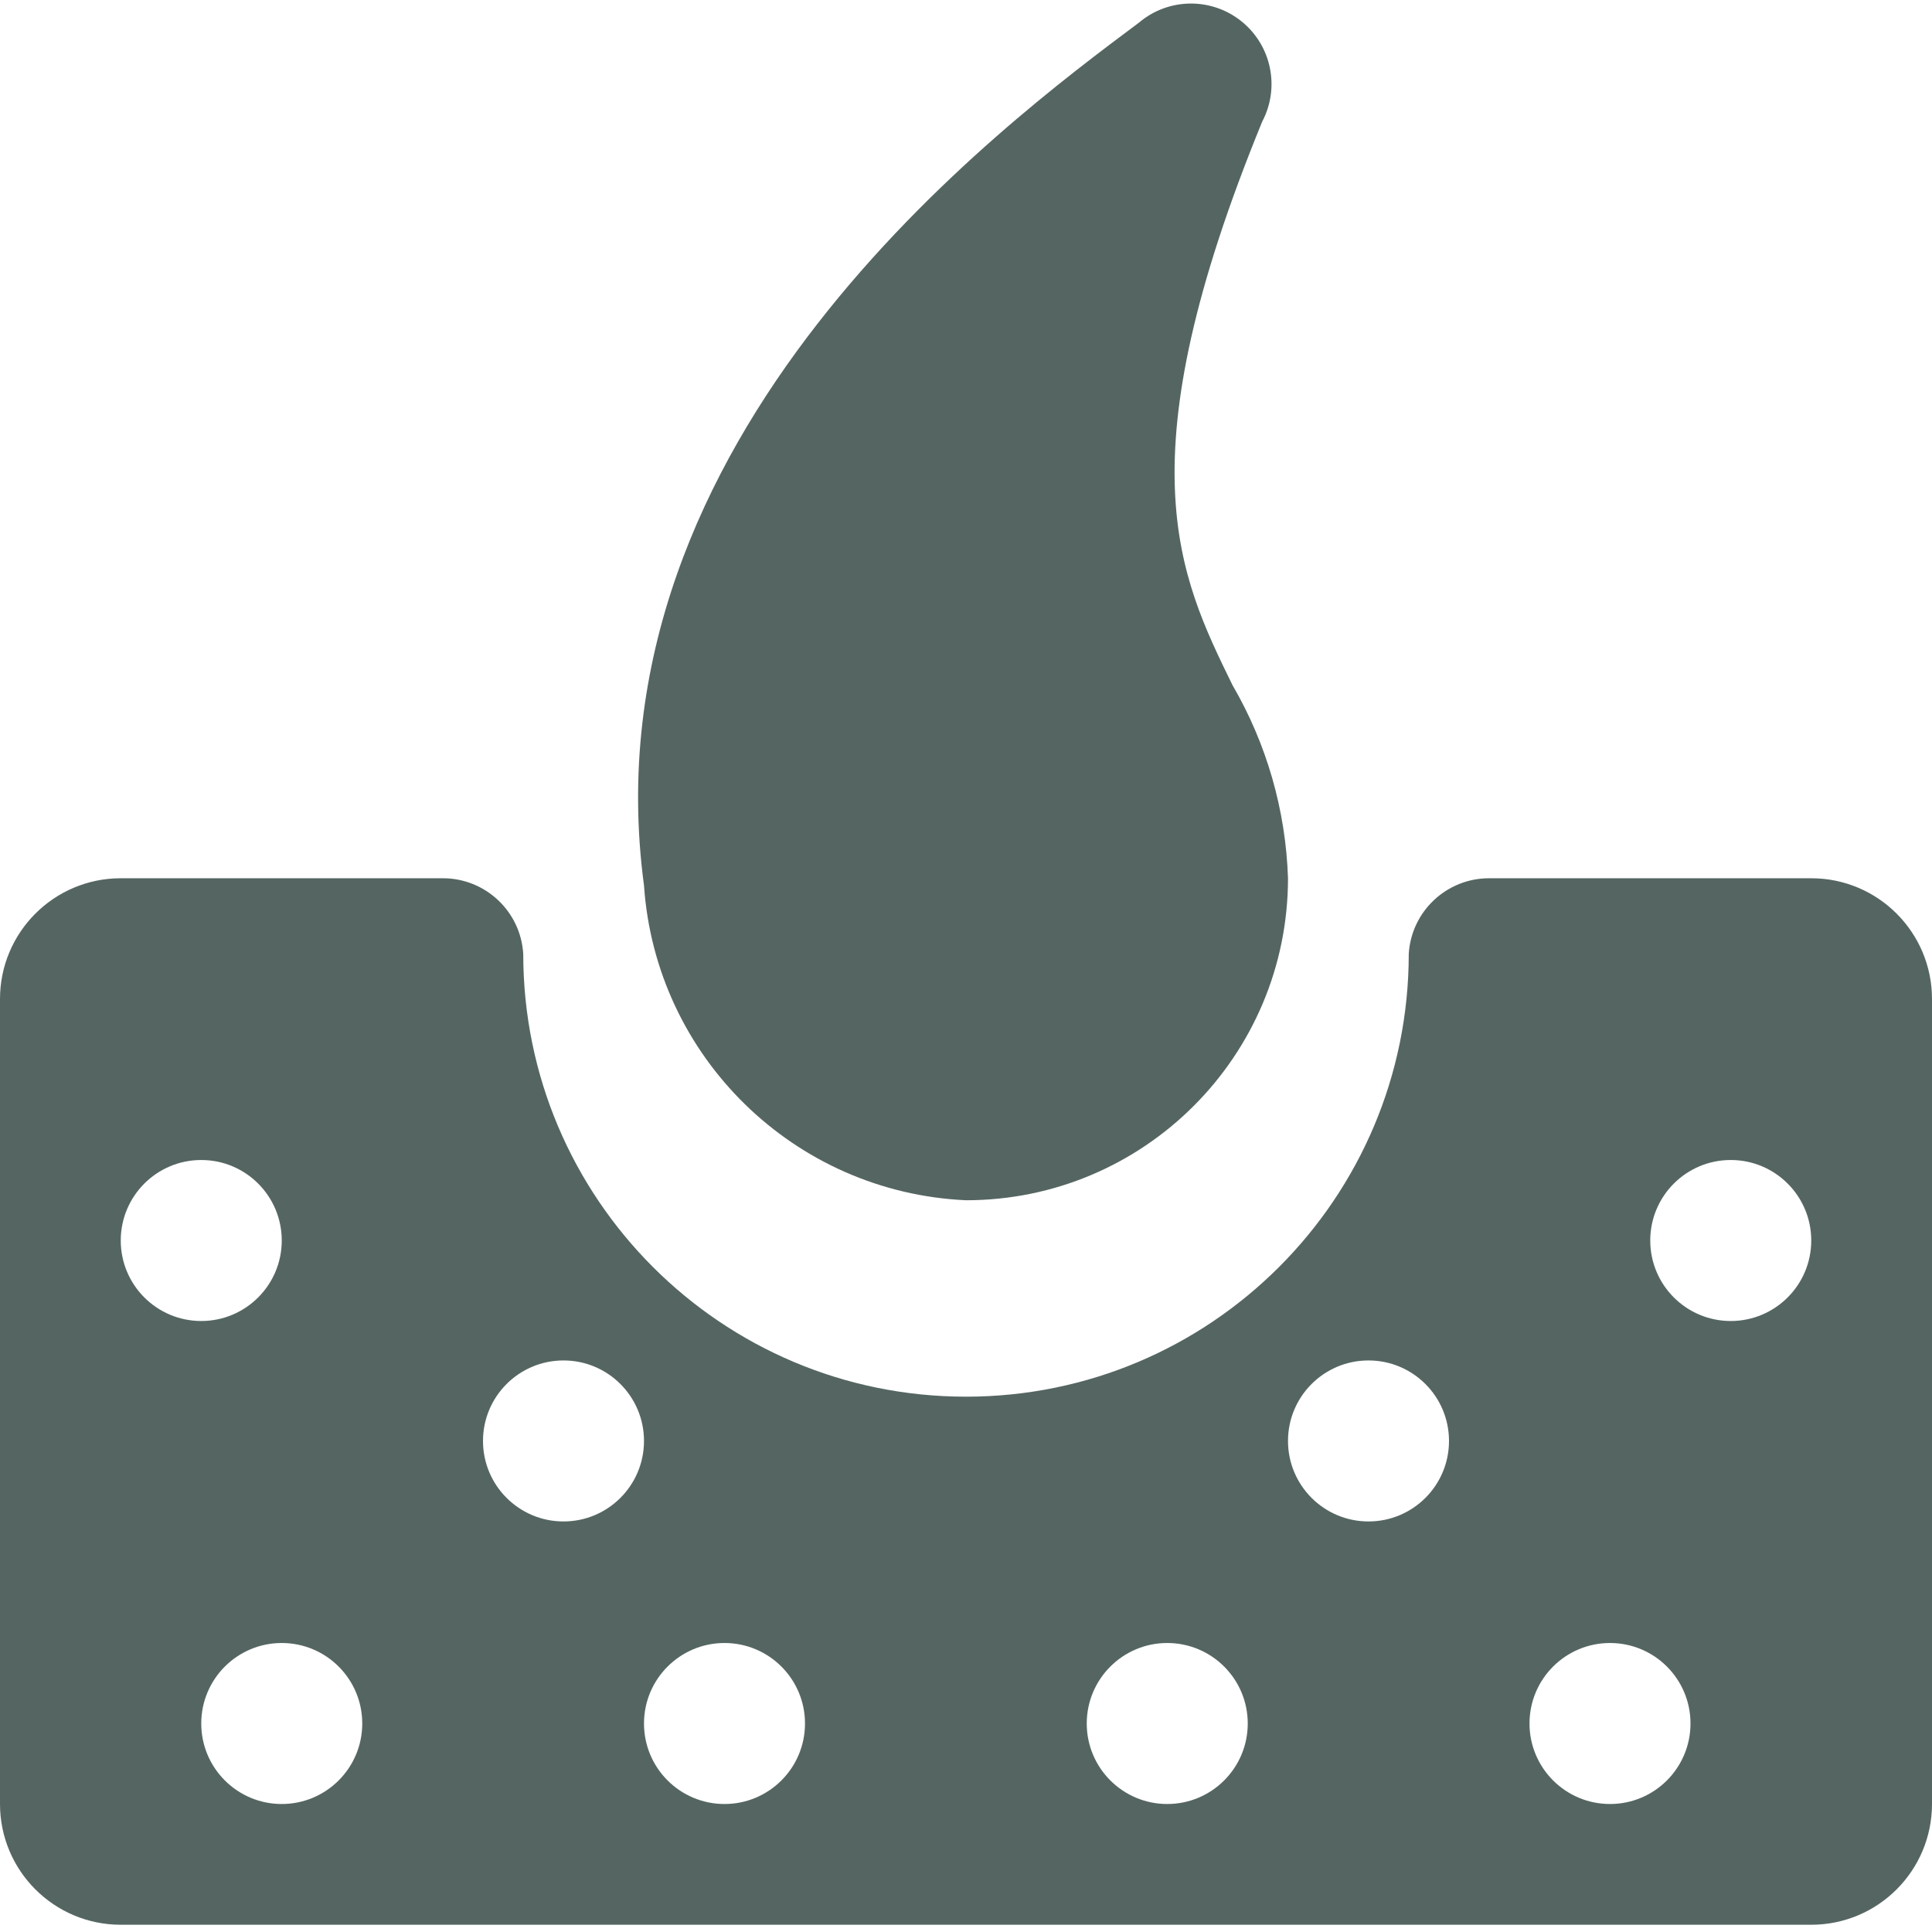
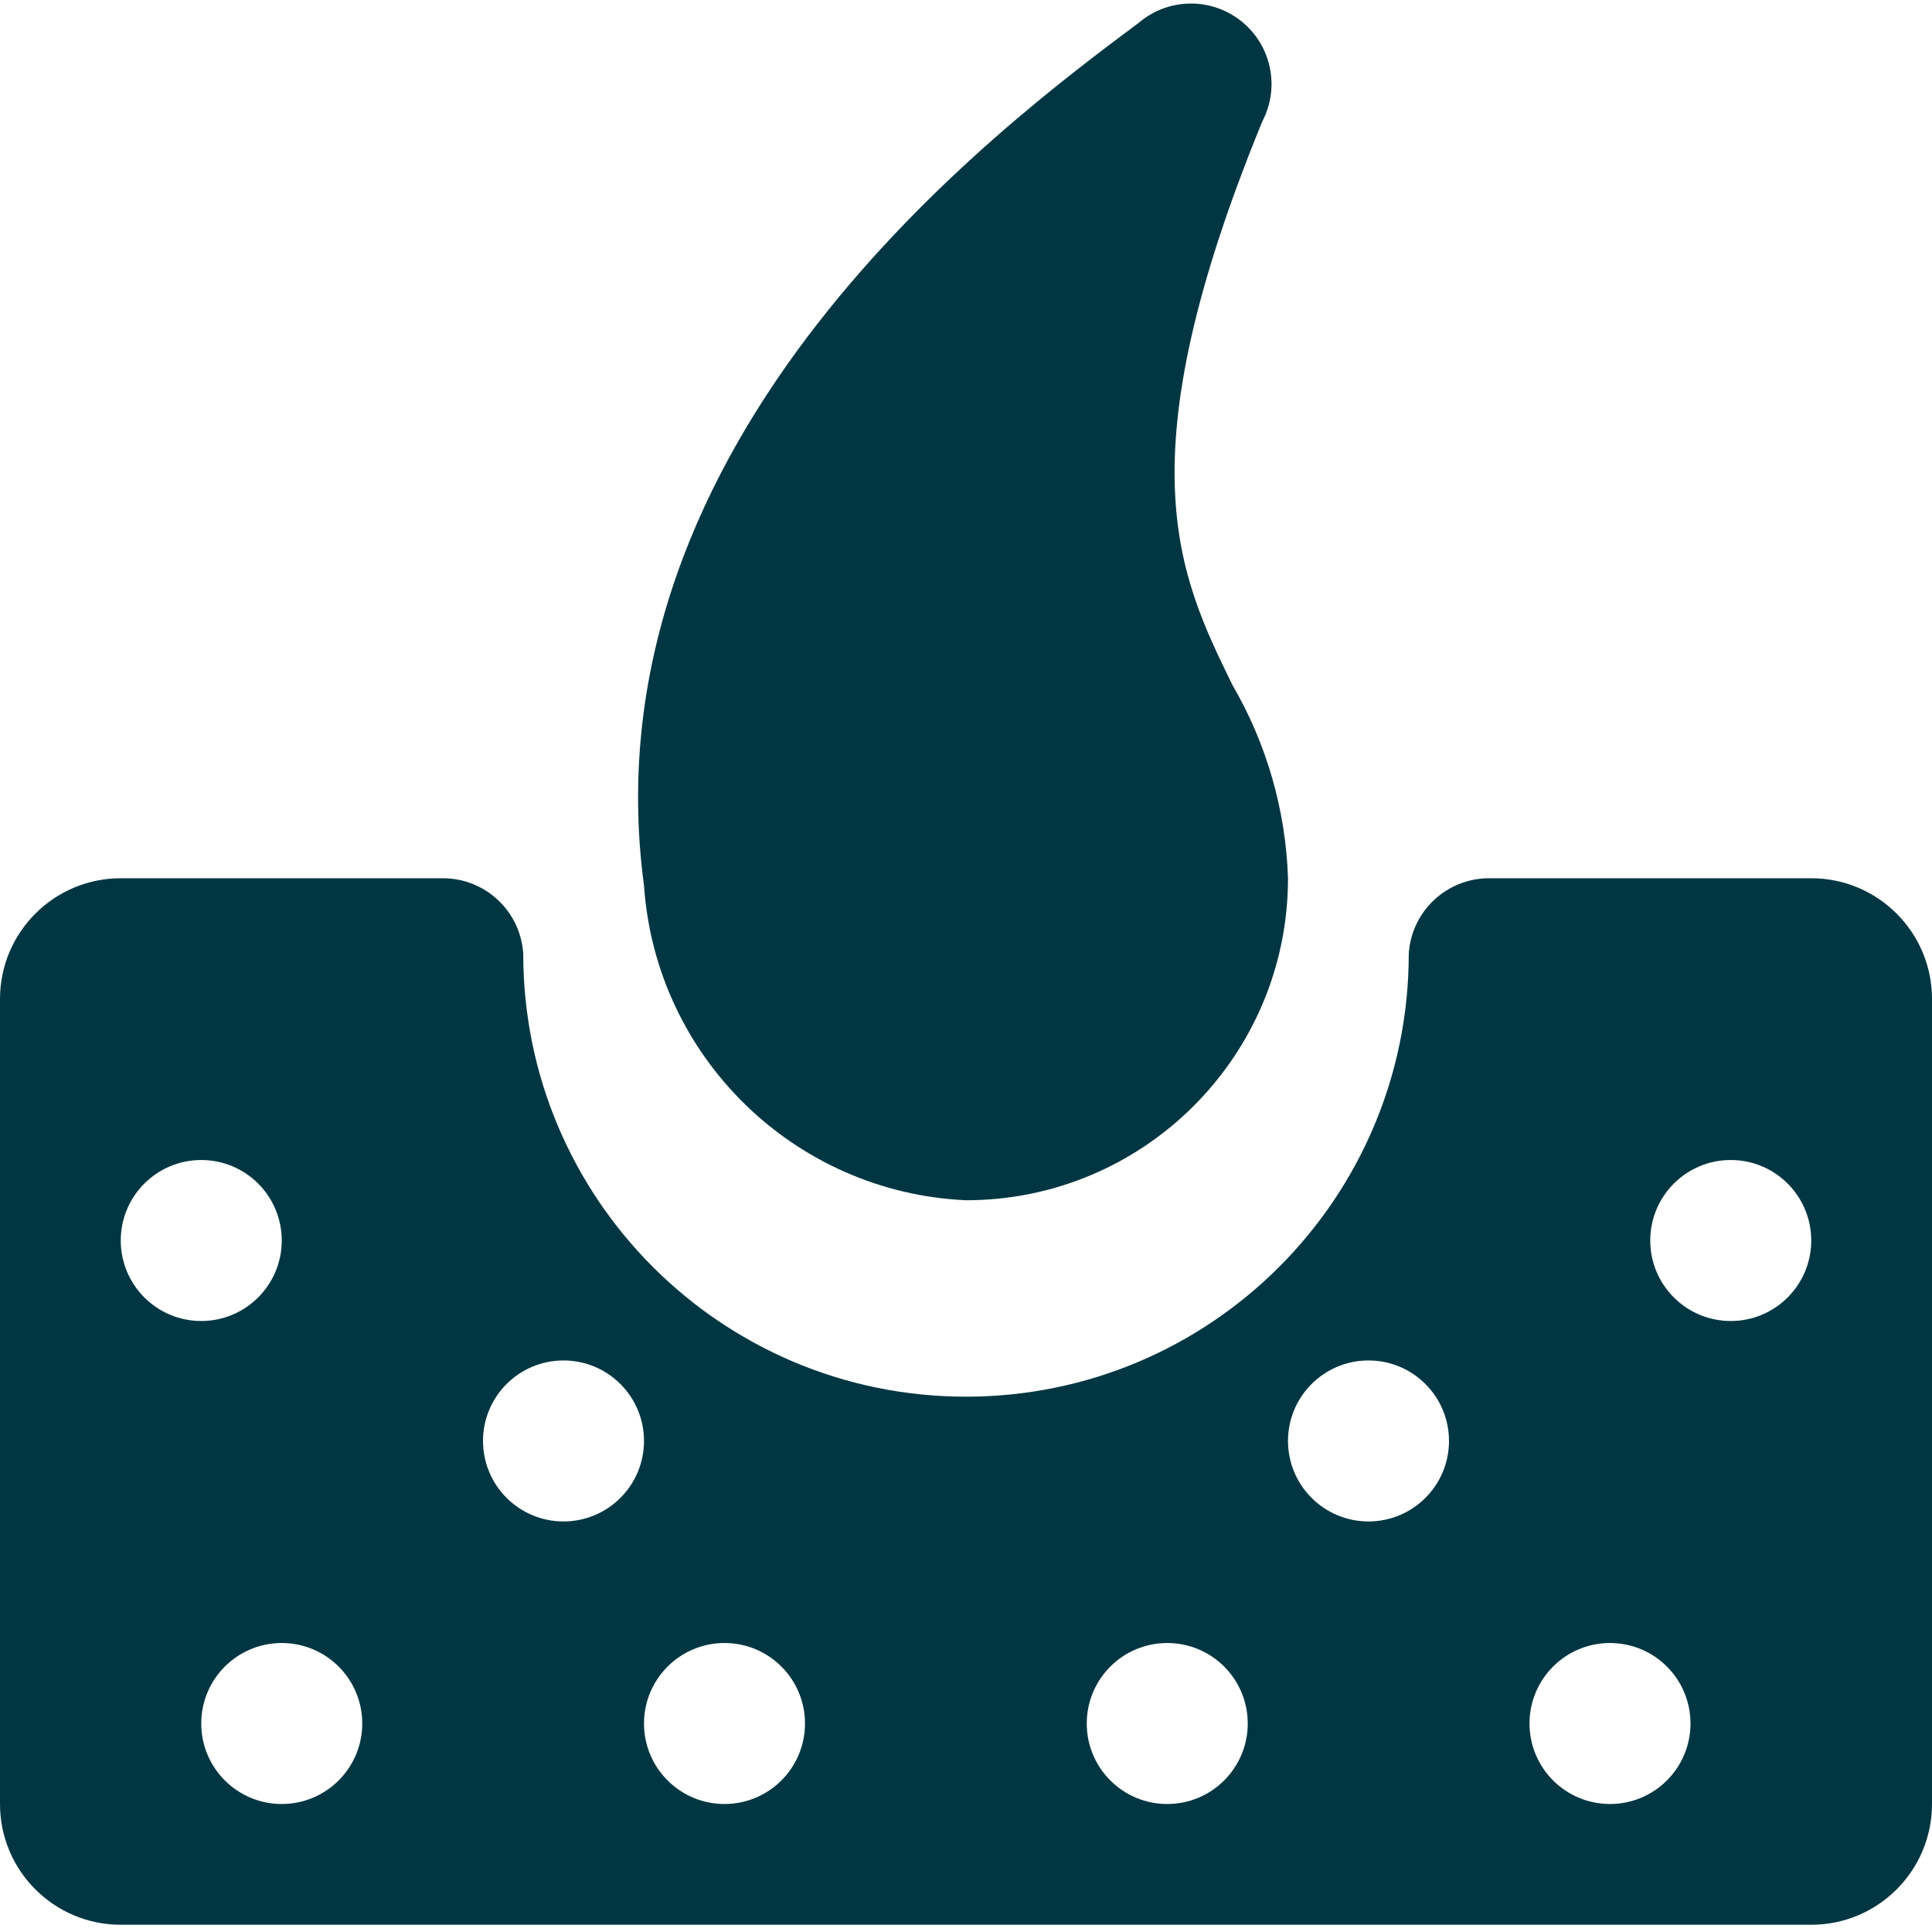
<svg xmlns="http://www.w3.org/2000/svg" width="50" height="50" viewBox="0 0 24 24">
-   <path fill="#556662" d="M12 14.91a4 4 0 0 0 4-4a5.1 5.1 0 0 0-.69-2.4c-.67-1.37-1.36-2.78.37-7A1 1 0 0 0 14.15.28C12.45 1.55 7.25 5.41 8 11a4.2 4.2 0 0 0 4 3.91" />
-   <path fill="#556662" d="M22.5 10.91h-4a1 1 0 0 0-1 .94a5.5 5.5 0 0 1-11 0a1 1 0 0 0-1-.94h-4a1.5 1.5 0 0 0-1.5 1.5v10a1.5 1.5 0 0 0 1.5 1.5h21a1.5 1.5 0 0 0 1.5-1.5v-10a1.5 1.5 0 0 0-1.5-1.5m-21 4.5a1 1 0 0 1 1-1a1 1 0 1 1 0 2a1 1 0 0 1-1-1m2 7a1 1 0 1 1 0-2a1 1 0 1 1 0 2M7 18.9a1 1 0 1 1 0-2a1 1 0 1 1 0 2m2 3.51a1 1 0 1 1 0-2a1 1 0 1 1 0 2m5.5 0a1 1 0 1 1 0-2a1 1 0 1 1 0 2M17 18.9a1 1 0 1 1 0-2a1 1 0 1 1 0 2m3 3.51a1 1 0 1 1 0-2a1 1 0 1 1 0 2m1.5-6a1 1 0 1 1 0-2a1 1 0 1 1 0 2" />
+   <path fill="rgba(0, 54, 66, 1)" d="M12 14.91a4 4 0 0 0 4-4a5.1 5.1 0 0 0-.69-2.4c-.67-1.37-1.36-2.78.37-7A1 1 0 0 0 14.15.28C12.45 1.55 7.25 5.41 8 11a4.2 4.2 0 0 0 4 3.91" />
+   <path fill="rgba(0, 54, 66, 1)" d="M22.5 10.91h-4a1 1 0 0 0-1 .94a5.5 5.5 0 0 1-11 0a1 1 0 0 0-1-.94h-4a1.5 1.5 0 0 0-1.5 1.5v10a1.5 1.5 0 0 0 1.5 1.5h21a1.5 1.5 0 0 0 1.5-1.5v-10a1.5 1.5 0 0 0-1.5-1.5m-21 4.5a1 1 0 0 1 1-1a1 1 0 1 1 0 2a1 1 0 0 1-1-1m2 7a1 1 0 1 1 0-2a1 1 0 1 1 0 2M7 18.9a1 1 0 1 1 0-2a1 1 0 1 1 0 2m2 3.51a1 1 0 1 1 0-2a1 1 0 1 1 0 2m5.5 0a1 1 0 1 1 0-2a1 1 0 1 1 0 2M17 18.9a1 1 0 1 1 0-2a1 1 0 1 1 0 2m3 3.51a1 1 0 1 1 0-2a1 1 0 1 1 0 2m1.5-6a1 1 0 1 1 0-2a1 1 0 1 1 0 2" />
</svg>
